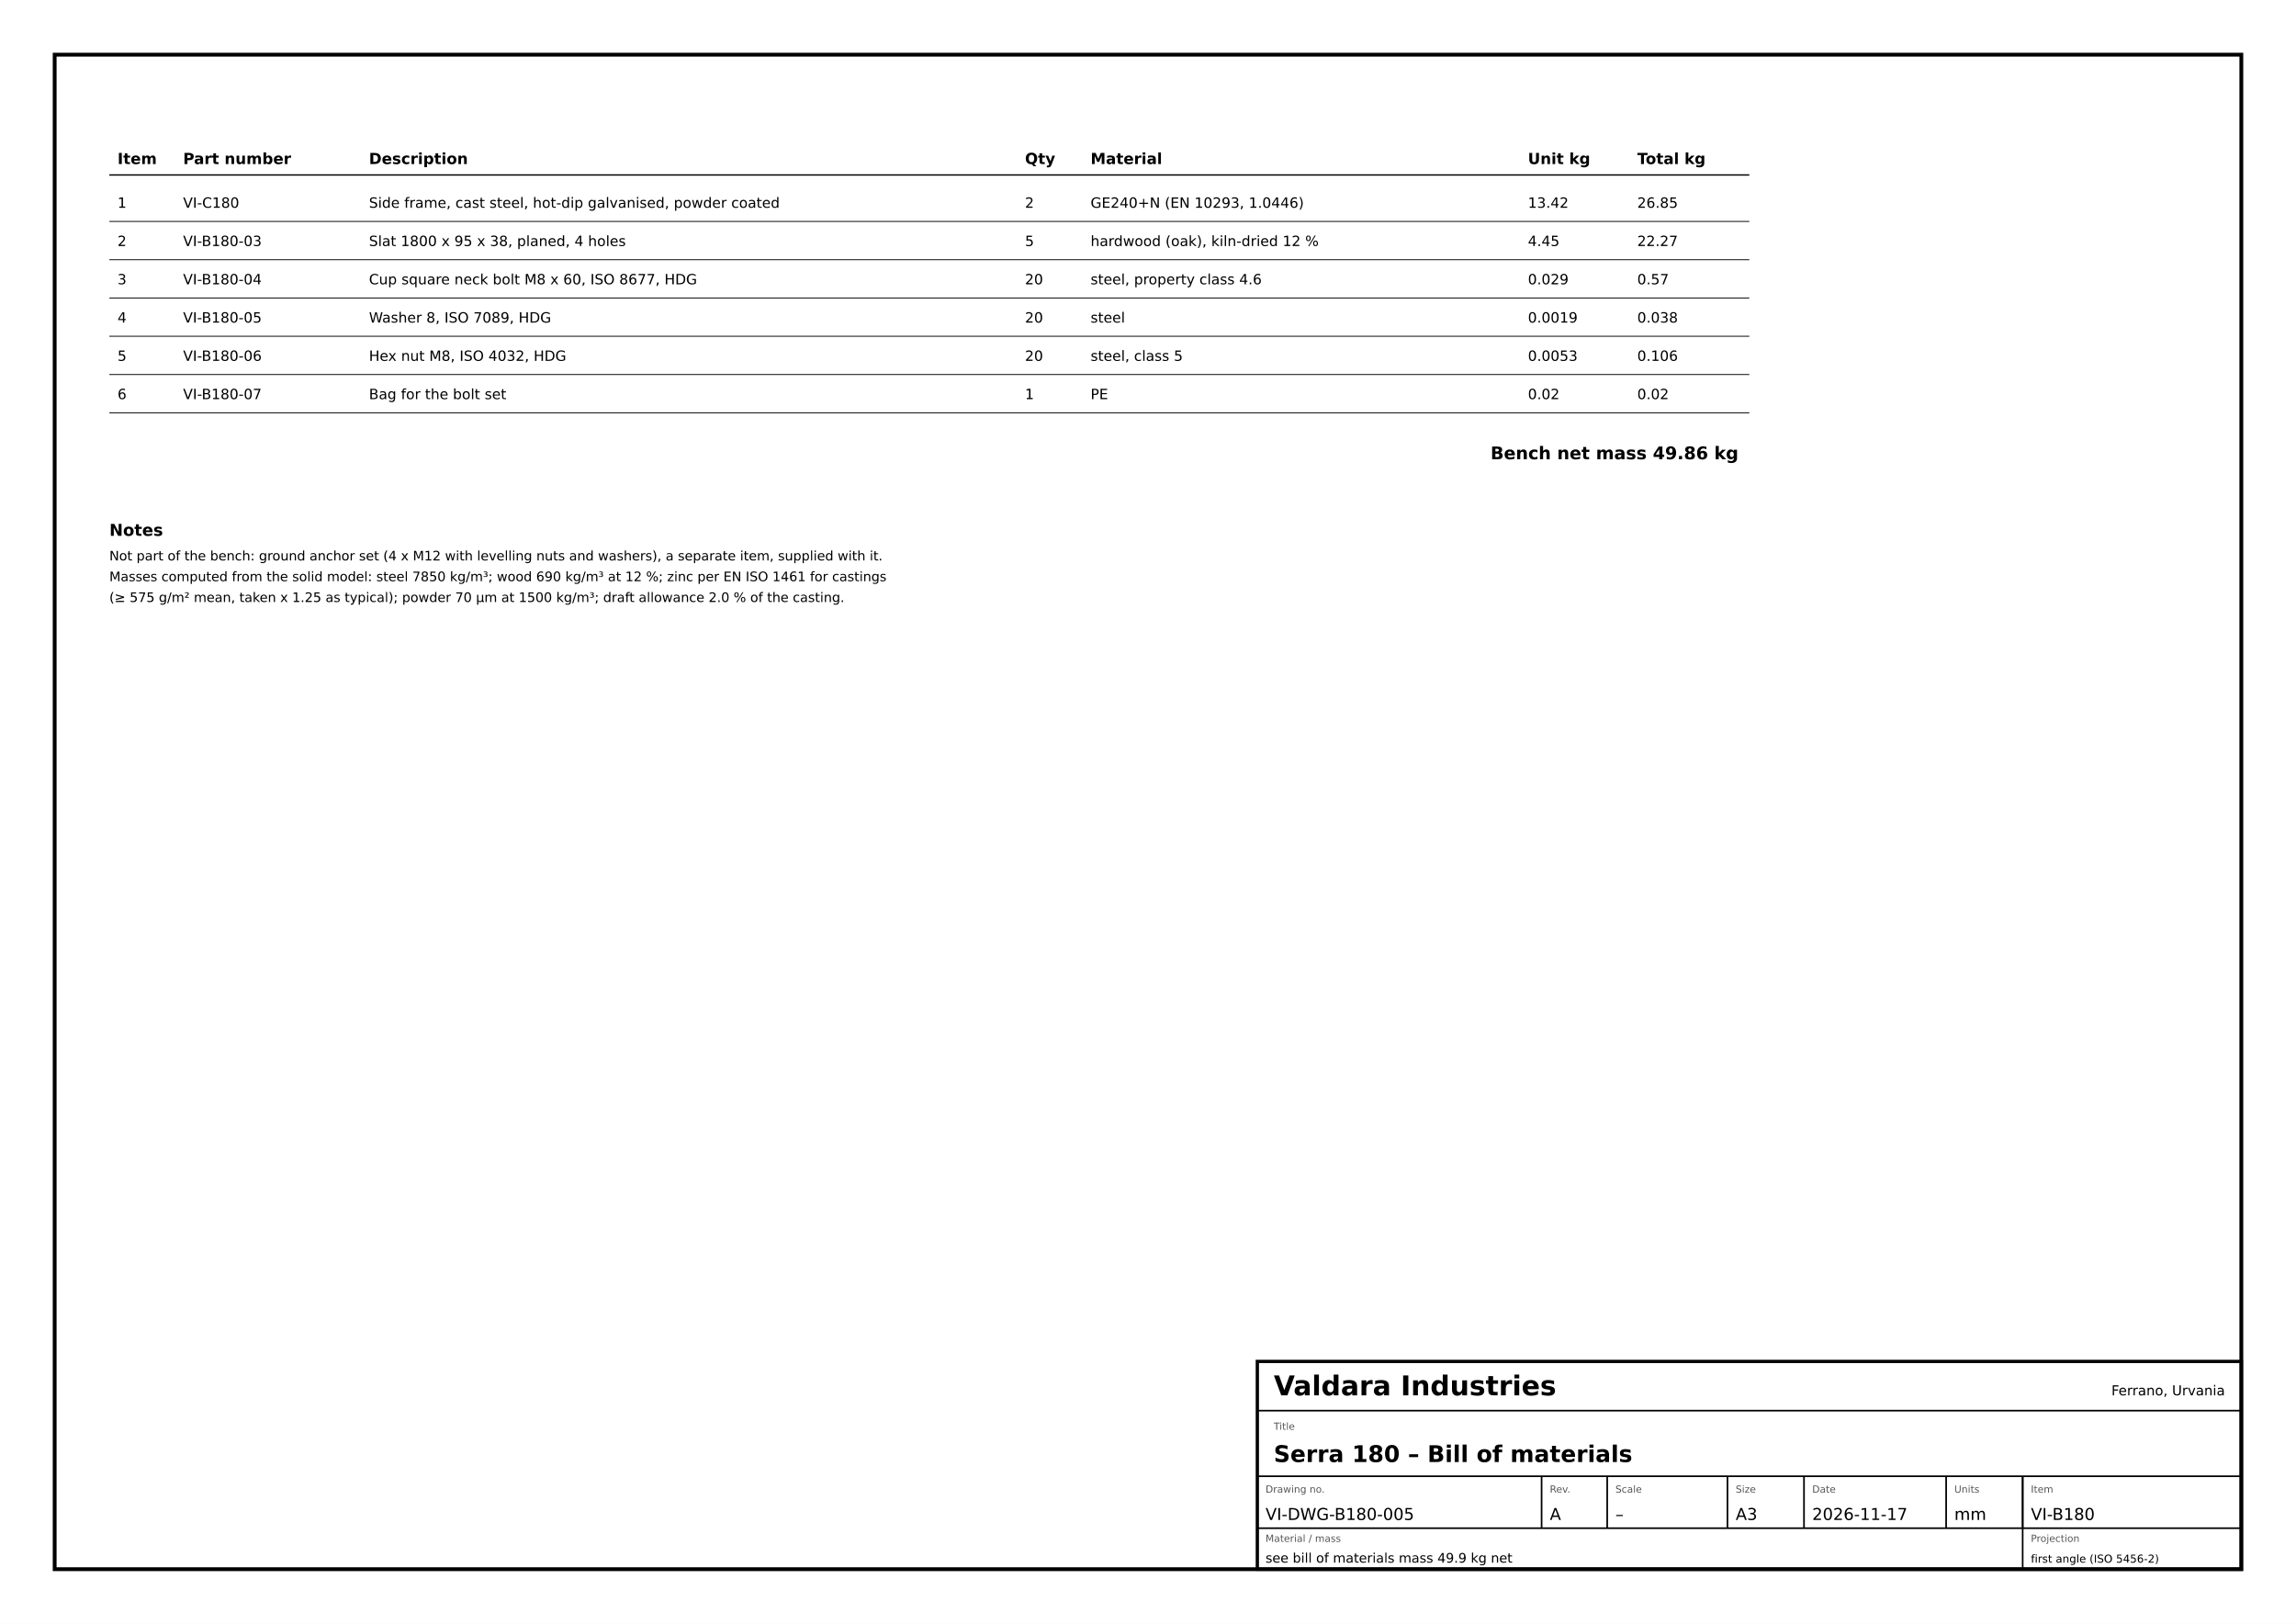
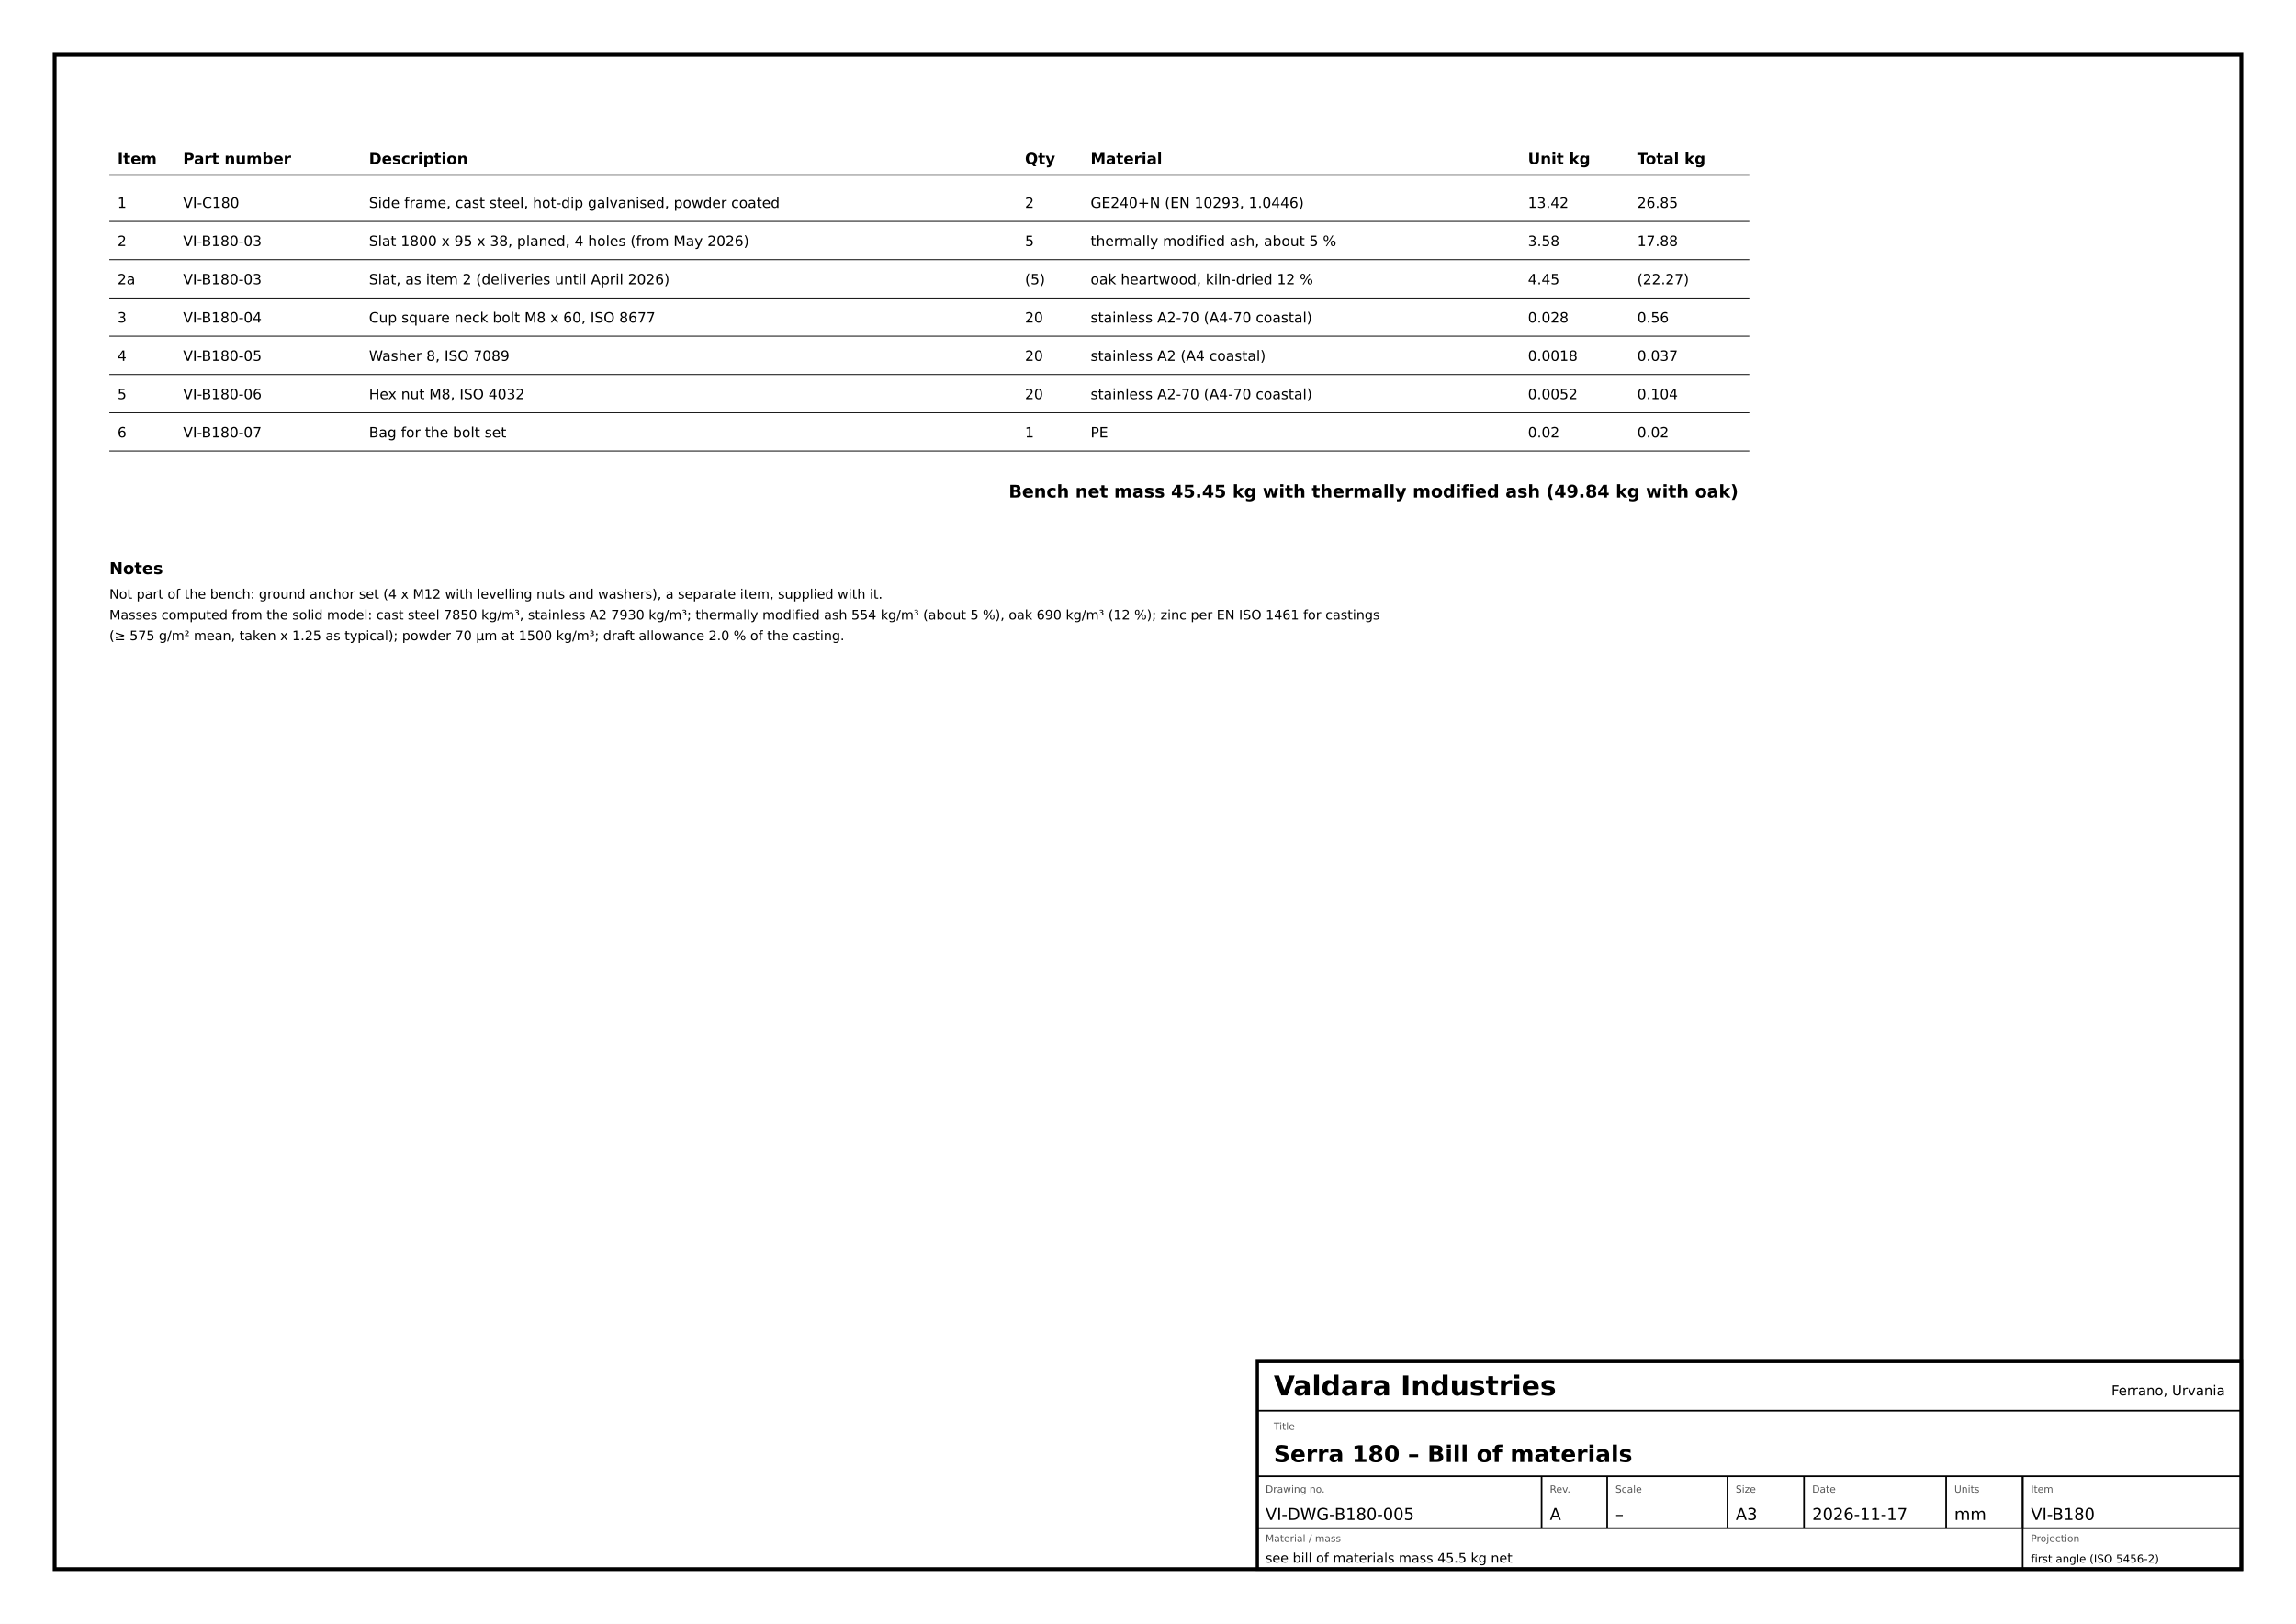
<svg xmlns="http://www.w3.org/2000/svg" width="420mm" height="297mm" viewBox="0 0 420 297">
  <defs>
    <style>
        .vis{fill:none;stroke:#000;stroke-width:0.45;stroke-linejoin:round;stroke-linecap:round}
        .thin{fill:none;stroke:#000;stroke-width:0.25}
        .hid{fill:none;stroke:#000;stroke-width:0.22;stroke-dasharray:1.6,0.9}
        .ctr{fill:none;stroke:#000;stroke-width:0.18;stroke-dasharray:6,1,1,1}
        .ext{fill:none;stroke:#000;stroke-width:0.16}
        .dimln{fill:none;stroke:#000;stroke-width:0.18}
        .arr{fill:#000;stroke:none}
        .dot{fill:#000}
        .frame{fill:none;stroke:#000;stroke-width:0.7}
        .tb{fill:none;stroke:#000;stroke-width:0.6}
        .tbl{fill:none;stroke:#000;stroke-width:0.3}
        .sec{fill:url(#hatch);stroke:#000;stroke-width:0.45;fill-rule:evenodd}
        .txt{font-family:'DejaVu Sans','Liberation Sans',Arial,Helvetica,sans-serif;fill:#000}
        .lbl{font-family:'DejaVu Sans','Liberation Sans',Arial,Helvetica,sans-serif;fill:#555}
        .cut{fill:none;stroke:#000;stroke-width:0.7}
        .box{fill:none;stroke:#000;stroke-width:0.3}
        .fillg{fill:#e8e8e8;stroke:#000;stroke-width:0.3}
        </style>
    <pattern id="hatch" width="2" height="2" patternUnits="userSpaceOnUse" patternTransform="rotate(45)">
      <line x1="0" y1="0" x2="0" y2="2" stroke="#000" stroke-width="0.18" />
    </pattern>
  </defs>
  <rect x="0" y="0" width="420" height="297" fill="#fff" />
  <rect class="frame" x="10" y="10" width="400" height="277" />
  <text class="txt" x="21.50" y="30.00" font-size="2.8" text-anchor="start" font-weight="bold">Item</text>
  <text class="txt" x="33.50" y="30.00" font-size="2.8" text-anchor="start" font-weight="bold">Part number</text>
  <text class="txt" x="67.50" y="30.00" font-size="2.8" text-anchor="start" font-weight="bold">Description</text>
  <text class="txt" x="187.50" y="30.00" font-size="2.8" text-anchor="start" font-weight="bold">Qty</text>
  <text class="txt" x="199.50" y="30.00" font-size="2.8" text-anchor="start" font-weight="bold">Material</text>
  <text class="txt" x="279.50" y="30.00" font-size="2.8" text-anchor="start" font-weight="bold">Unit kg</text>
  <text class="txt" x="299.50" y="30.00" font-size="2.8" text-anchor="start" font-weight="bold">Total kg</text>
  <polyline class="thin" points="20.00,32.00 320.00,32.00" />
  <text class="txt" x="21.50" y="38.00" font-size="2.6" text-anchor="start" font-weight="normal">1</text>
  <text class="txt" x="33.50" y="38.00" font-size="2.6" text-anchor="start" font-weight="normal">VI-C180</text>
  <text class="txt" x="67.50" y="38.00" font-size="2.6" text-anchor="start" font-weight="normal">Side frame, cast steel, hot-dip galvanised, powder coated</text>
  <text class="txt" x="187.50" y="38.00" font-size="2.6" text-anchor="start" font-weight="normal">2</text>
  <text class="txt" x="199.50" y="38.00" font-size="2.6" text-anchor="start" font-weight="normal">GE240+N (EN 10293, 1.0446)</text>
  <text class="txt" x="279.50" y="38.00" font-size="2.6" text-anchor="start" font-weight="normal">13.42</text>
  <text class="txt" x="299.50" y="38.00" font-size="2.6" text-anchor="start" font-weight="normal">26.85</text>
  <polyline class="ext" points="20.00,40.50 320.00,40.50" />
  <text class="txt" x="21.50" y="45.00" font-size="2.6" text-anchor="start" font-weight="normal">2</text>
  <text class="txt" x="33.50" y="45.00" font-size="2.6" text-anchor="start" font-weight="normal">VI-B180-03</text>
-   <text class="txt" x="67.50" y="45.00" font-size="2.6" text-anchor="start" font-weight="normal">Slat 1800 x 95 x 38, planed, 4 holes</text>
+   <text class="txt" x="67.50" y="45.00" font-size="2.6" text-anchor="start" font-weight="normal">Slat 1800 x 95 x 38, planed, 4 holes (from May 2026)</text>
  <text class="txt" x="187.50" y="45.00" font-size="2.6" text-anchor="start" font-weight="normal">5</text>
-   <text class="txt" x="199.50" y="45.00" font-size="2.6" text-anchor="start" font-weight="normal">hardwood (oak), kiln-dried 12 %</text>
-   <text class="txt" x="279.50" y="45.00" font-size="2.6" text-anchor="start" font-weight="normal">4.45</text>
-   <text class="txt" x="299.50" y="45.00" font-size="2.6" text-anchor="start" font-weight="normal">22.27</text>
+   <text class="txt" x="199.50" y="45.00" font-size="2.6" text-anchor="start" font-weight="normal">thermally modified ash, about 5 %</text>
+   <text class="txt" x="279.50" y="45.00" font-size="2.6" text-anchor="start" font-weight="normal">3.58</text>
+   <text class="txt" x="299.50" y="45.00" font-size="2.6" text-anchor="start" font-weight="normal">17.88</text>
  <polyline class="ext" points="20.00,47.50 320.00,47.50" />
-   <text class="txt" x="21.50" y="52.00" font-size="2.6" text-anchor="start" font-weight="normal">3</text>
-   <text class="txt" x="33.50" y="52.00" font-size="2.6" text-anchor="start" font-weight="normal">VI-B180-04</text>
-   <text class="txt" x="67.50" y="52.00" font-size="2.6" text-anchor="start" font-weight="normal">Cup square neck bolt M8 x 60, ISO 8677, HDG</text>
-   <text class="txt" x="187.50" y="52.00" font-size="2.6" text-anchor="start" font-weight="normal">20</text>
-   <text class="txt" x="199.50" y="52.00" font-size="2.6" text-anchor="start" font-weight="normal">steel, property class 4.6</text>
-   <text class="txt" x="279.50" y="52.00" font-size="2.6" text-anchor="start" font-weight="normal">0.029</text>
-   <text class="txt" x="299.50" y="52.00" font-size="2.6" text-anchor="start" font-weight="normal">0.57</text>
+   <text class="txt" x="21.50" y="52.00" font-size="2.6" text-anchor="start" font-weight="normal">2a</text>
+   <text class="txt" x="33.50" y="52.00" font-size="2.6" text-anchor="start" font-weight="normal">VI-B180-03</text>
+   <text class="txt" x="67.50" y="52.00" font-size="2.6" text-anchor="start" font-weight="normal">Slat, as item 2 (deliveries until April 2026)</text>
+   <text class="txt" x="187.50" y="52.00" font-size="2.6" text-anchor="start" font-weight="normal">(5)</text>
+   <text class="txt" x="199.50" y="52.00" font-size="2.6" text-anchor="start" font-weight="normal">oak heartwood, kiln-dried 12 %</text>
+   <text class="txt" x="279.50" y="52.00" font-size="2.6" text-anchor="start" font-weight="normal">4.45</text>
+   <text class="txt" x="299.50" y="52.00" font-size="2.6" text-anchor="start" font-weight="normal">(22.27)</text>
  <polyline class="ext" points="20.00,54.50 320.00,54.50" />
-   <text class="txt" x="21.50" y="59.00" font-size="2.6" text-anchor="start" font-weight="normal">4</text>
-   <text class="txt" x="33.50" y="59.00" font-size="2.6" text-anchor="start" font-weight="normal">VI-B180-05</text>
-   <text class="txt" x="67.50" y="59.00" font-size="2.6" text-anchor="start" font-weight="normal">Washer 8, ISO 7089, HDG</text>
+   <text class="txt" x="21.50" y="59.00" font-size="2.6" text-anchor="start" font-weight="normal">3</text>
+   <text class="txt" x="33.50" y="59.00" font-size="2.6" text-anchor="start" font-weight="normal">VI-B180-04</text>
+   <text class="txt" x="67.50" y="59.00" font-size="2.6" text-anchor="start" font-weight="normal">Cup square neck bolt M8 x 60, ISO 8677</text>
  <text class="txt" x="187.50" y="59.00" font-size="2.6" text-anchor="start" font-weight="normal">20</text>
-   <text class="txt" x="199.50" y="59.00" font-size="2.6" text-anchor="start" font-weight="normal">steel</text>
-   <text class="txt" x="279.50" y="59.00" font-size="2.6" text-anchor="start" font-weight="normal">0.0019</text>
-   <text class="txt" x="299.50" y="59.00" font-size="2.6" text-anchor="start" font-weight="normal">0.038</text>
+   <text class="txt" x="199.50" y="59.00" font-size="2.6" text-anchor="start" font-weight="normal">stainless A2-70 (A4-70 coastal)</text>
+   <text class="txt" x="279.50" y="59.00" font-size="2.6" text-anchor="start" font-weight="normal">0.028</text>
+   <text class="txt" x="299.50" y="59.00" font-size="2.6" text-anchor="start" font-weight="normal">0.56</text>
  <polyline class="ext" points="20.00,61.50 320.00,61.50" />
-   <text class="txt" x="21.50" y="66.00" font-size="2.6" text-anchor="start" font-weight="normal">5</text>
-   <text class="txt" x="33.50" y="66.00" font-size="2.6" text-anchor="start" font-weight="normal">VI-B180-06</text>
-   <text class="txt" x="67.50" y="66.00" font-size="2.6" text-anchor="start" font-weight="normal">Hex nut M8, ISO 4032, HDG</text>
+   <text class="txt" x="21.50" y="66.00" font-size="2.6" text-anchor="start" font-weight="normal">4</text>
+   <text class="txt" x="33.50" y="66.00" font-size="2.6" text-anchor="start" font-weight="normal">VI-B180-05</text>
+   <text class="txt" x="67.50" y="66.00" font-size="2.6" text-anchor="start" font-weight="normal">Washer 8, ISO 7089</text>
  <text class="txt" x="187.50" y="66.00" font-size="2.6" text-anchor="start" font-weight="normal">20</text>
-   <text class="txt" x="199.50" y="66.00" font-size="2.6" text-anchor="start" font-weight="normal">steel, class 5</text>
-   <text class="txt" x="279.50" y="66.00" font-size="2.6" text-anchor="start" font-weight="normal">0.0053</text>
-   <text class="txt" x="299.50" y="66.00" font-size="2.6" text-anchor="start" font-weight="normal">0.106</text>
+   <text class="txt" x="199.50" y="66.00" font-size="2.6" text-anchor="start" font-weight="normal">stainless A2 (A4 coastal)</text>
+   <text class="txt" x="279.50" y="66.00" font-size="2.6" text-anchor="start" font-weight="normal">0.0018</text>
+   <text class="txt" x="299.50" y="66.00" font-size="2.6" text-anchor="start" font-weight="normal">0.037</text>
  <polyline class="ext" points="20.00,68.50 320.00,68.50" />
-   <text class="txt" x="21.50" y="73.00" font-size="2.6" text-anchor="start" font-weight="normal">6</text>
-   <text class="txt" x="33.50" y="73.00" font-size="2.6" text-anchor="start" font-weight="normal">VI-B180-07</text>
-   <text class="txt" x="67.50" y="73.00" font-size="2.6" text-anchor="start" font-weight="normal">Bag for the bolt set</text>
-   <text class="txt" x="187.50" y="73.00" font-size="2.6" text-anchor="start" font-weight="normal">1</text>
-   <text class="txt" x="199.50" y="73.00" font-size="2.6" text-anchor="start" font-weight="normal">PE</text>
-   <text class="txt" x="279.50" y="73.00" font-size="2.6" text-anchor="start" font-weight="normal">0.02</text>
-   <text class="txt" x="299.50" y="73.00" font-size="2.6" text-anchor="start" font-weight="normal">0.02</text>
+   <text class="txt" x="21.50" y="73.00" font-size="2.6" text-anchor="start" font-weight="normal">5</text>
+   <text class="txt" x="33.50" y="73.00" font-size="2.6" text-anchor="start" font-weight="normal">VI-B180-06</text>
+   <text class="txt" x="67.50" y="73.00" font-size="2.6" text-anchor="start" font-weight="normal">Hex nut M8, ISO 4032</text>
+   <text class="txt" x="187.50" y="73.00" font-size="2.6" text-anchor="start" font-weight="normal">20</text>
+   <text class="txt" x="199.50" y="73.00" font-size="2.6" text-anchor="start" font-weight="normal">stainless A2-70 (A4-70 coastal)</text>
+   <text class="txt" x="279.50" y="73.00" font-size="2.6" text-anchor="start" font-weight="normal">0.0052</text>
+   <text class="txt" x="299.50" y="73.00" font-size="2.6" text-anchor="start" font-weight="normal">0.104</text>
  <polyline class="ext" points="20.00,75.50 320.00,75.50" />
-   <text class="txt" x="318.00" y="84.00" font-size="3.2" text-anchor="end" font-weight="bold">Bench net mass 49.86 kg</text>
-   <text class="txt" x="20.00" y="98.00" font-size="3.0" text-anchor="start" font-weight="bold">Notes</text>
-   <text class="txt" x="20.00" y="102.50" font-size="2.4" text-anchor="start" font-weight="normal">Not part of the bench: ground anchor set (4 x M12 with levelling nuts and washers), a separate item, supplied with it.</text>
-   <text class="txt" x="20.00" y="106.30" font-size="2.4" text-anchor="start" font-weight="normal">Masses computed from the solid model: steel 7850 kg/m³; wood 690 kg/m³ at 12 %; zinc per EN ISO 1461 for castings</text>
-   <text class="txt" x="20.00" y="110.10" font-size="2.4" text-anchor="start" font-weight="normal">(≥ 575 g/m² mean, taken x 1.25 as typical); powder 70 µm at 1500 kg/m³; draft allowance 2.0 % of the casting.</text>
+   <text class="txt" x="21.50" y="80.00" font-size="2.6" text-anchor="start" font-weight="normal">6</text>
+   <text class="txt" x="33.50" y="80.00" font-size="2.6" text-anchor="start" font-weight="normal">VI-B180-07</text>
+   <text class="txt" x="67.50" y="80.00" font-size="2.6" text-anchor="start" font-weight="normal">Bag for the bolt set</text>
+   <text class="txt" x="187.50" y="80.00" font-size="2.6" text-anchor="start" font-weight="normal">1</text>
+   <text class="txt" x="199.50" y="80.00" font-size="2.6" text-anchor="start" font-weight="normal">PE</text>
+   <text class="txt" x="279.50" y="80.00" font-size="2.6" text-anchor="start" font-weight="normal">0.02</text>
+   <text class="txt" x="299.50" y="80.00" font-size="2.6" text-anchor="start" font-weight="normal">0.02</text>
+   <polyline class="ext" points="20.00,82.50 320.00,82.50" />
+   <text class="txt" x="318.00" y="91.00" font-size="3.2" text-anchor="end" font-weight="bold">Bench net mass 45.45 kg with thermally modified ash (49.84 kg with oak)</text>
+   <text class="txt" x="20.00" y="105.00" font-size="3.0" text-anchor="start" font-weight="bold">Notes</text>
+   <text class="txt" x="20.00" y="109.50" font-size="2.4" text-anchor="start" font-weight="normal">Not part of the bench: ground anchor set (4 x M12 with levelling nuts and washers), a separate item, supplied with it.</text>
+   <text class="txt" x="20.00" y="113.30" font-size="2.4" text-anchor="start" font-weight="normal">Masses computed from the solid model: cast steel 7850 kg/m³, stainless A2 7930 kg/m³; thermally modified ash 554 kg/m³ (about 5 %), oak 690 kg/m³ (12 %); zinc per EN ISO 1461 for castings</text>
+   <text class="txt" x="20.00" y="117.10" font-size="2.4" text-anchor="start" font-weight="normal">(≥ 575 g/m² mean, taken x 1.25 as typical); powder 70 µm at 1500 kg/m³; draft allowance 2.0 % of the casting.</text>
  <rect class="tb" x="230.00" y="249.00" width="180.00" height="38.00" />
  <polyline class="tbl" points="230.00,258.00 410.00,258.00" />
  <text class="txt" x="233.00" y="255.20" font-size="5" text-anchor="start" font-weight="bold">Valdara Industries</text>
  <text class="txt" x="407.00" y="255.20" font-size="2.5" text-anchor="end" font-weight="normal">Ferrano, Urvania</text>
  <polyline class="tbl" points="230.00,270.00 410.00,270.00" />
  <text class="lbl" x="233.00" y="261.50" font-size="1.8" text-anchor="start" font-weight="normal">Title</text>
  <text class="txt" x="233.00" y="267.40" font-size="4.2" text-anchor="start" font-weight="bold">Serra 180 – Bill of materials</text>
  <text class="lbl" x="231.50" y="273.00" font-size="1.8" text-anchor="start" font-weight="normal">Drawing no.</text>
  <text class="txt" x="231.50" y="278.00" font-size="3.0" text-anchor="start" font-weight="normal">VI-DWG-B180-005</text>
  <polyline class="tbl" points="282.00,270.00 282.00,279.50" />
  <text class="lbl" x="283.50" y="273.00" font-size="1.8" text-anchor="start" font-weight="normal">Rev.</text>
  <text class="txt" x="283.50" y="278.00" font-size="3.0" text-anchor="start" font-weight="normal">A</text>
  <polyline class="tbl" points="294.00,270.00 294.00,279.50" />
  <text class="lbl" x="295.50" y="273.00" font-size="1.8" text-anchor="start" font-weight="normal">Scale</text>
  <text class="txt" x="295.50" y="278.00" font-size="3.0" text-anchor="start" font-weight="normal">–</text>
  <polyline class="tbl" points="316.00,270.00 316.00,279.50" />
  <text class="lbl" x="317.50" y="273.00" font-size="1.8" text-anchor="start" font-weight="normal">Size</text>
  <text class="txt" x="317.50" y="278.00" font-size="3.0" text-anchor="start" font-weight="normal">A3</text>
  <polyline class="tbl" points="330.00,270.00 330.00,279.50" />
  <text class="lbl" x="331.50" y="273.00" font-size="1.8" text-anchor="start" font-weight="normal">Date</text>
  <text class="txt" x="331.50" y="278.00" font-size="3.0" text-anchor="start" font-weight="normal">2026-11-17</text>
  <polyline class="tbl" points="356.00,270.00 356.00,279.50" />
  <text class="lbl" x="357.50" y="273.00" font-size="1.8" text-anchor="start" font-weight="normal">Units</text>
  <text class="txt" x="357.50" y="278.00" font-size="3.0" text-anchor="start" font-weight="normal">mm</text>
  <polyline class="tbl" points="370.00,270.00 370.00,279.50" />
  <polyline class="tbl" points="370.00,270.00 370.00,287.00" />
  <text class="lbl" x="371.50" y="273.00" font-size="1.8" text-anchor="start" font-weight="normal">Item</text>
  <text class="txt" x="371.50" y="278.00" font-size="3.0" text-anchor="start" font-weight="normal">VI-B180</text>
  <polyline class="tbl" points="230.00,279.50 410.00,279.50" />
  <text class="lbl" x="231.50" y="282.00" font-size="1.8" text-anchor="start" font-weight="normal">Material / mass</text>
-   <text class="txt" x="231.50" y="285.80" font-size="2.4" text-anchor="start" font-weight="normal">see bill of materials   mass 49.9 kg net</text>
+   <text class="txt" x="231.50" y="285.80" font-size="2.4" text-anchor="start" font-weight="normal">see bill of materials   mass 45.5 kg net</text>
  <text class="lbl" x="371.50" y="282.00" font-size="1.8" text-anchor="start" font-weight="normal">Projection</text>
  <text class="txt" x="371.50" y="285.80" font-size="2.0" text-anchor="start" font-weight="normal">first angle (ISO 5456-2)</text>
</svg>
